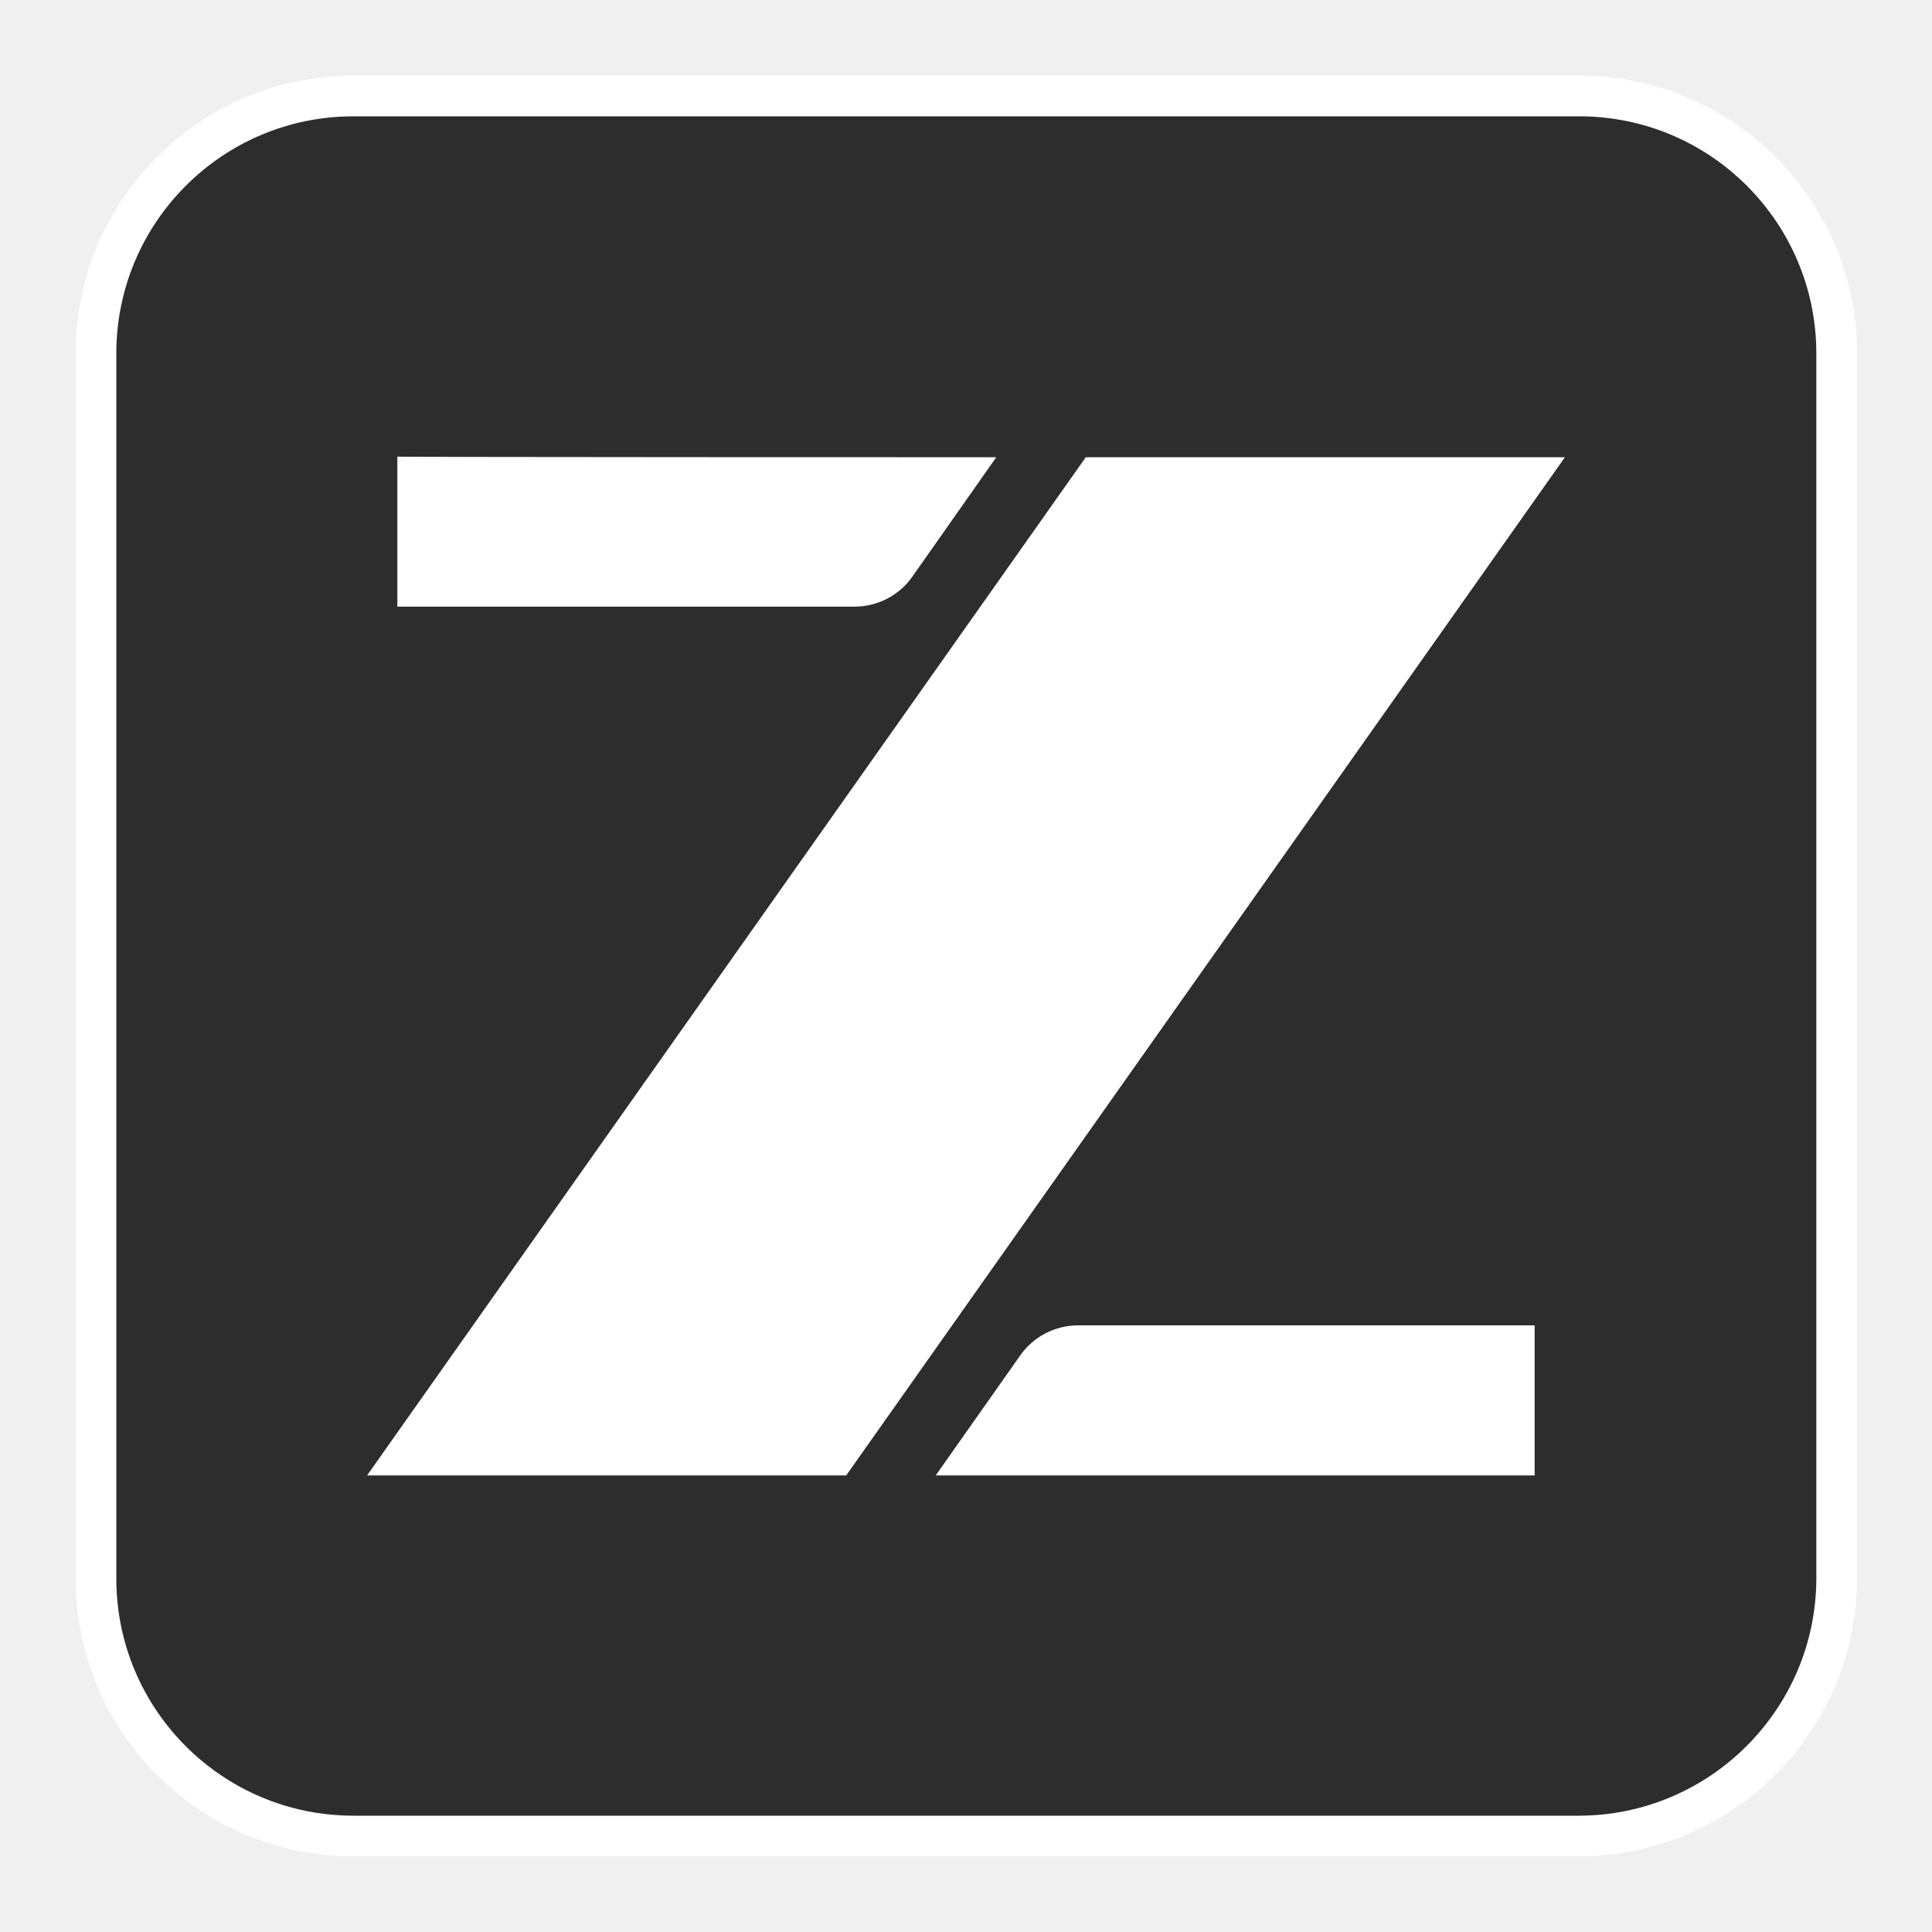
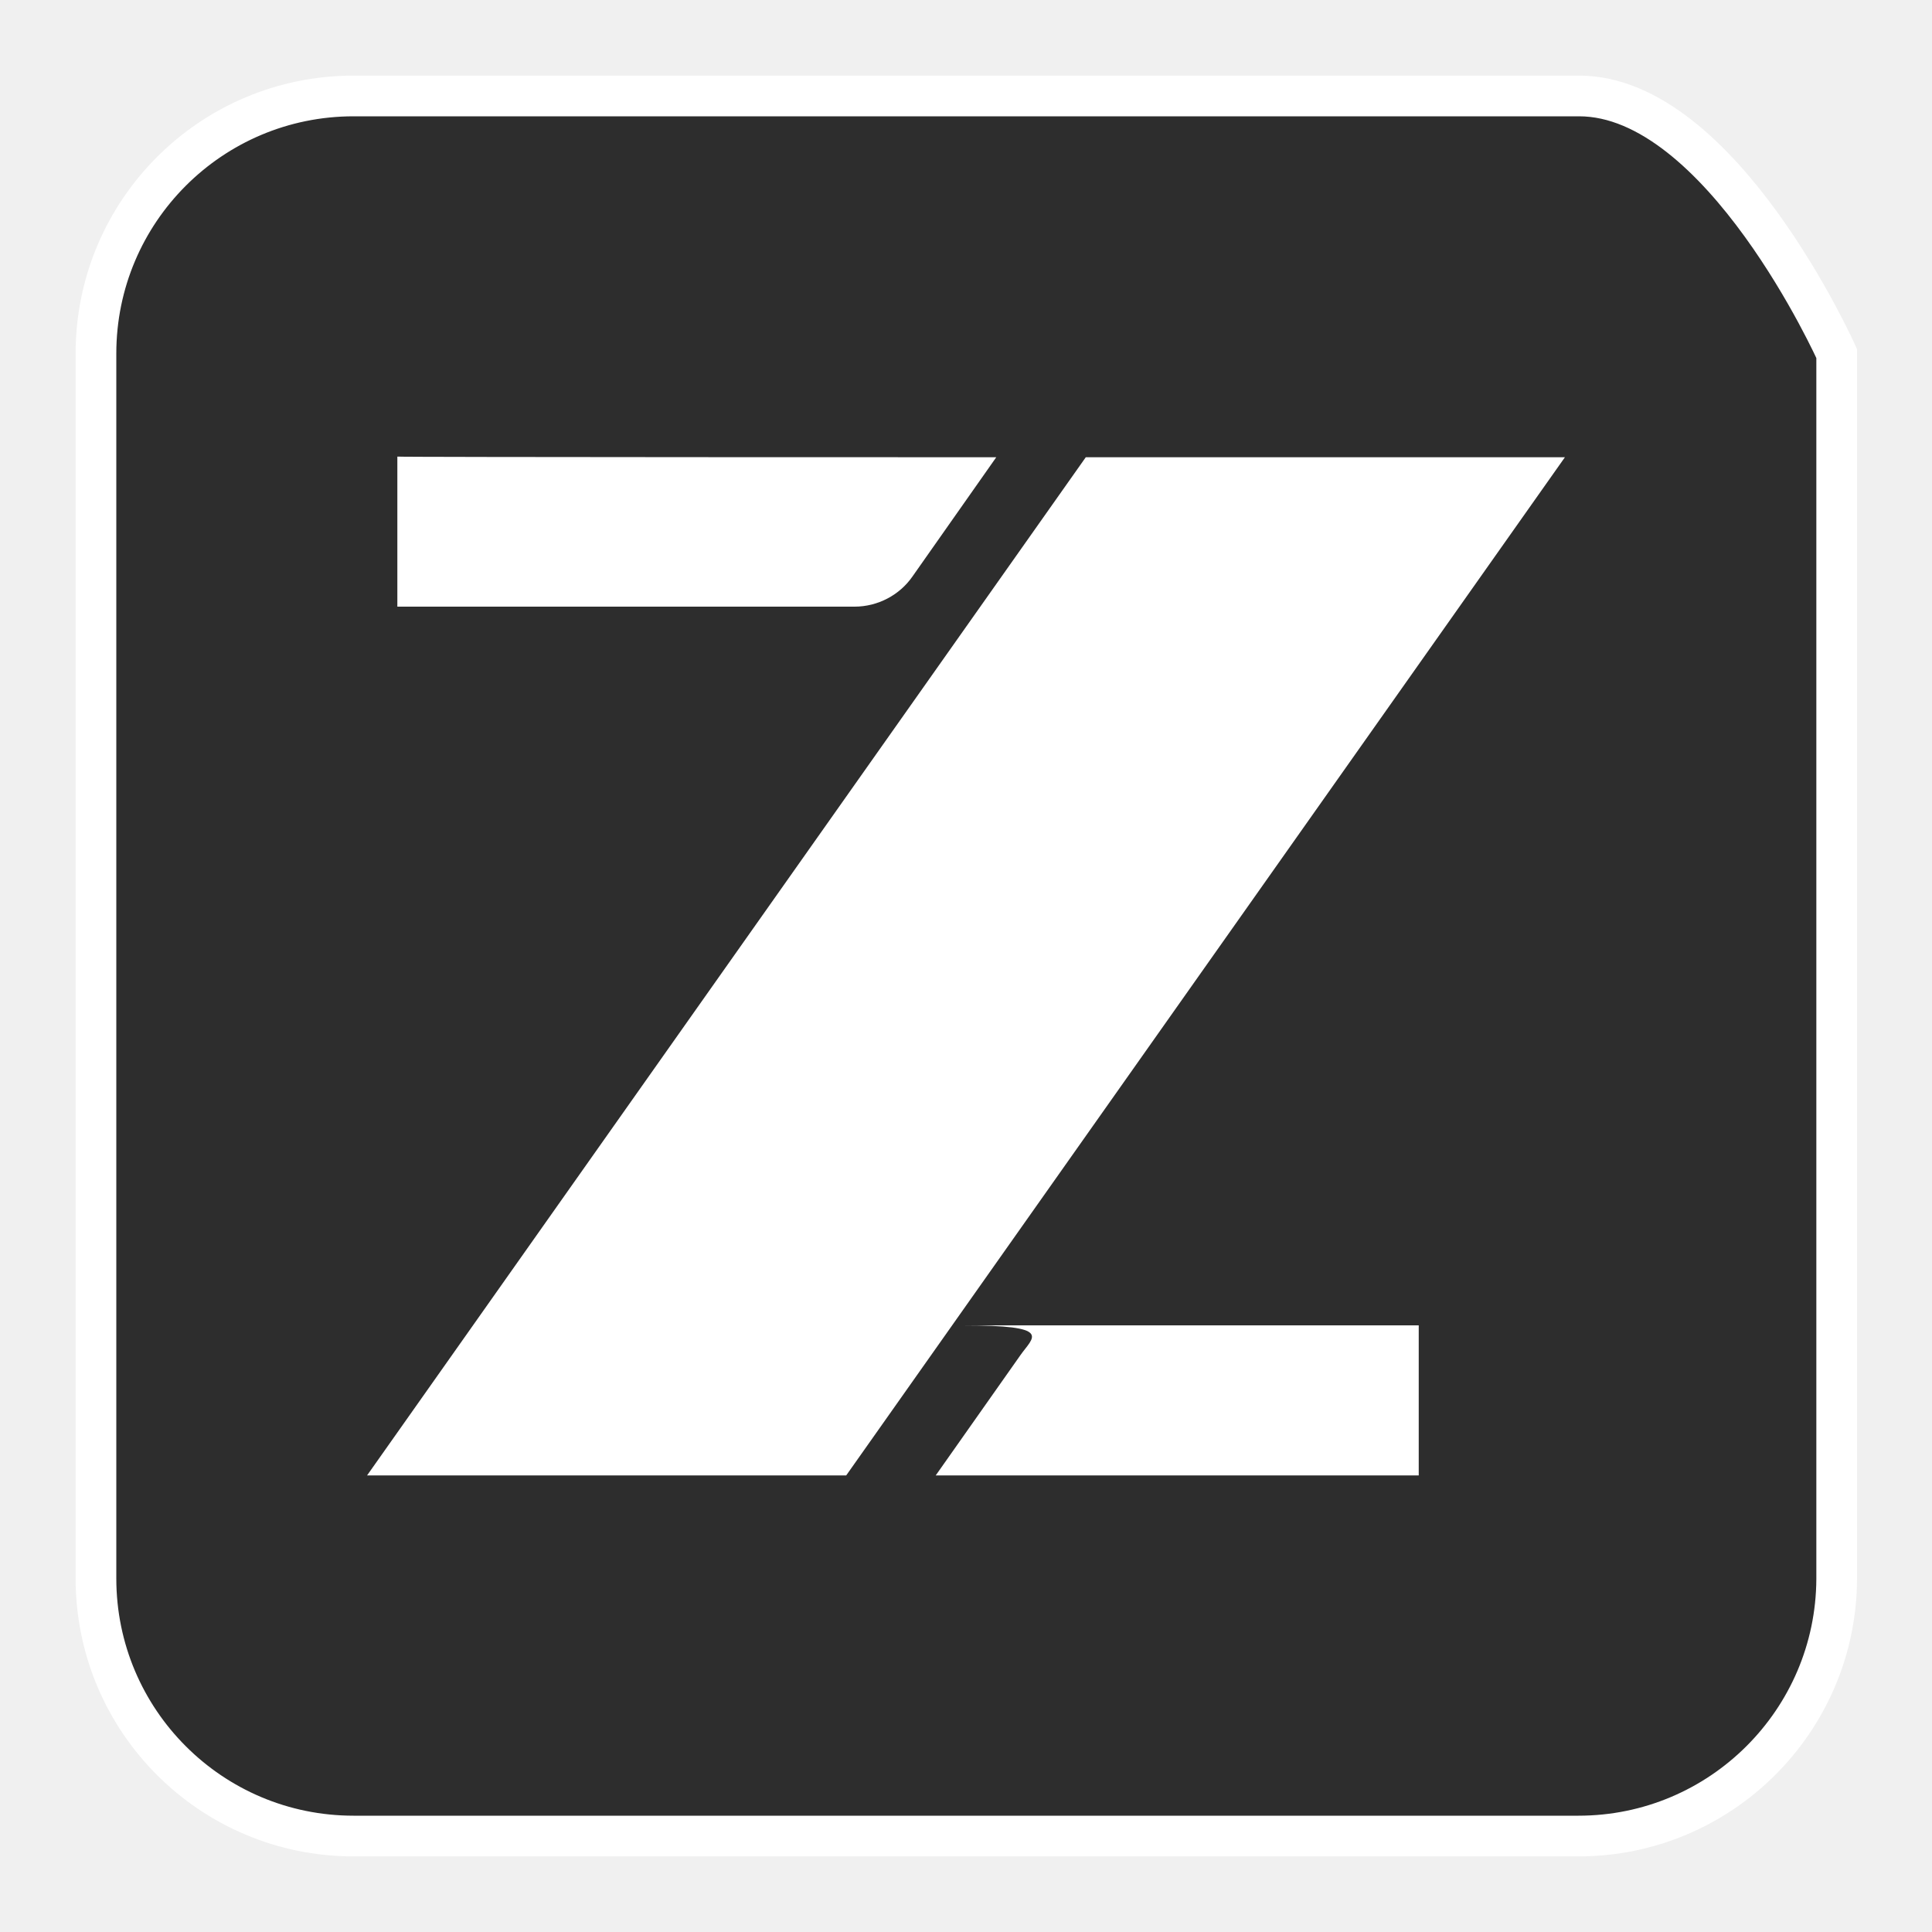
<svg xmlns="http://www.w3.org/2000/svg" version="1.1" viewBox="0 0 30 30">
-   <path fill="#2D2D2D" stroke="#FFFFFF" stroke-width="0.632" d="M24.51,28.51H5.49c-2.21,0-4-1.79-4-4V5.49c0-2.21,1.79-4,4-4h19.03c2.21,0,4,1.79,4,4v19.03C28.51,26.72,26.72,28.51,24.51,28.51z" />
+   <path fill="#2D2D2D" stroke="#FFFFFF" stroke-width="0.632" d="M24.51,28.51H5.49c-2.21,0-4-1.79-4-4V5.49c0-2.21,1.79-4,4-4h19.03c2.21,0,4,4 4,4v19.03C28.51,26.72,26.72,28.51,24.51,28.51z" />
  <g fill="#FFFFFF">
    <path d="M15.47,7.1l-1.3,1.85c-0.2,0.29-0.54,0.47-0.9,0.47h-7.1V7.09C6.16,7.1,15.47,7.1,15.47,7.1z" />
    <polygon points="24.3,7.1 13.14,22.91 5.7,22.91 16.86,7.1" />
-     <path d="M14.53,22.91l1.31-1.86c0.2-0.29,0.54-0.47,0.9-0.47h7.09v2.33H14.53z" />
+     <path d="M14.53,22.91l1.31-1.86c0.2-0.29,0.54-0.47-0.9-0.47h7.09v2.33H14.53z" />
  </g>
</svg>
